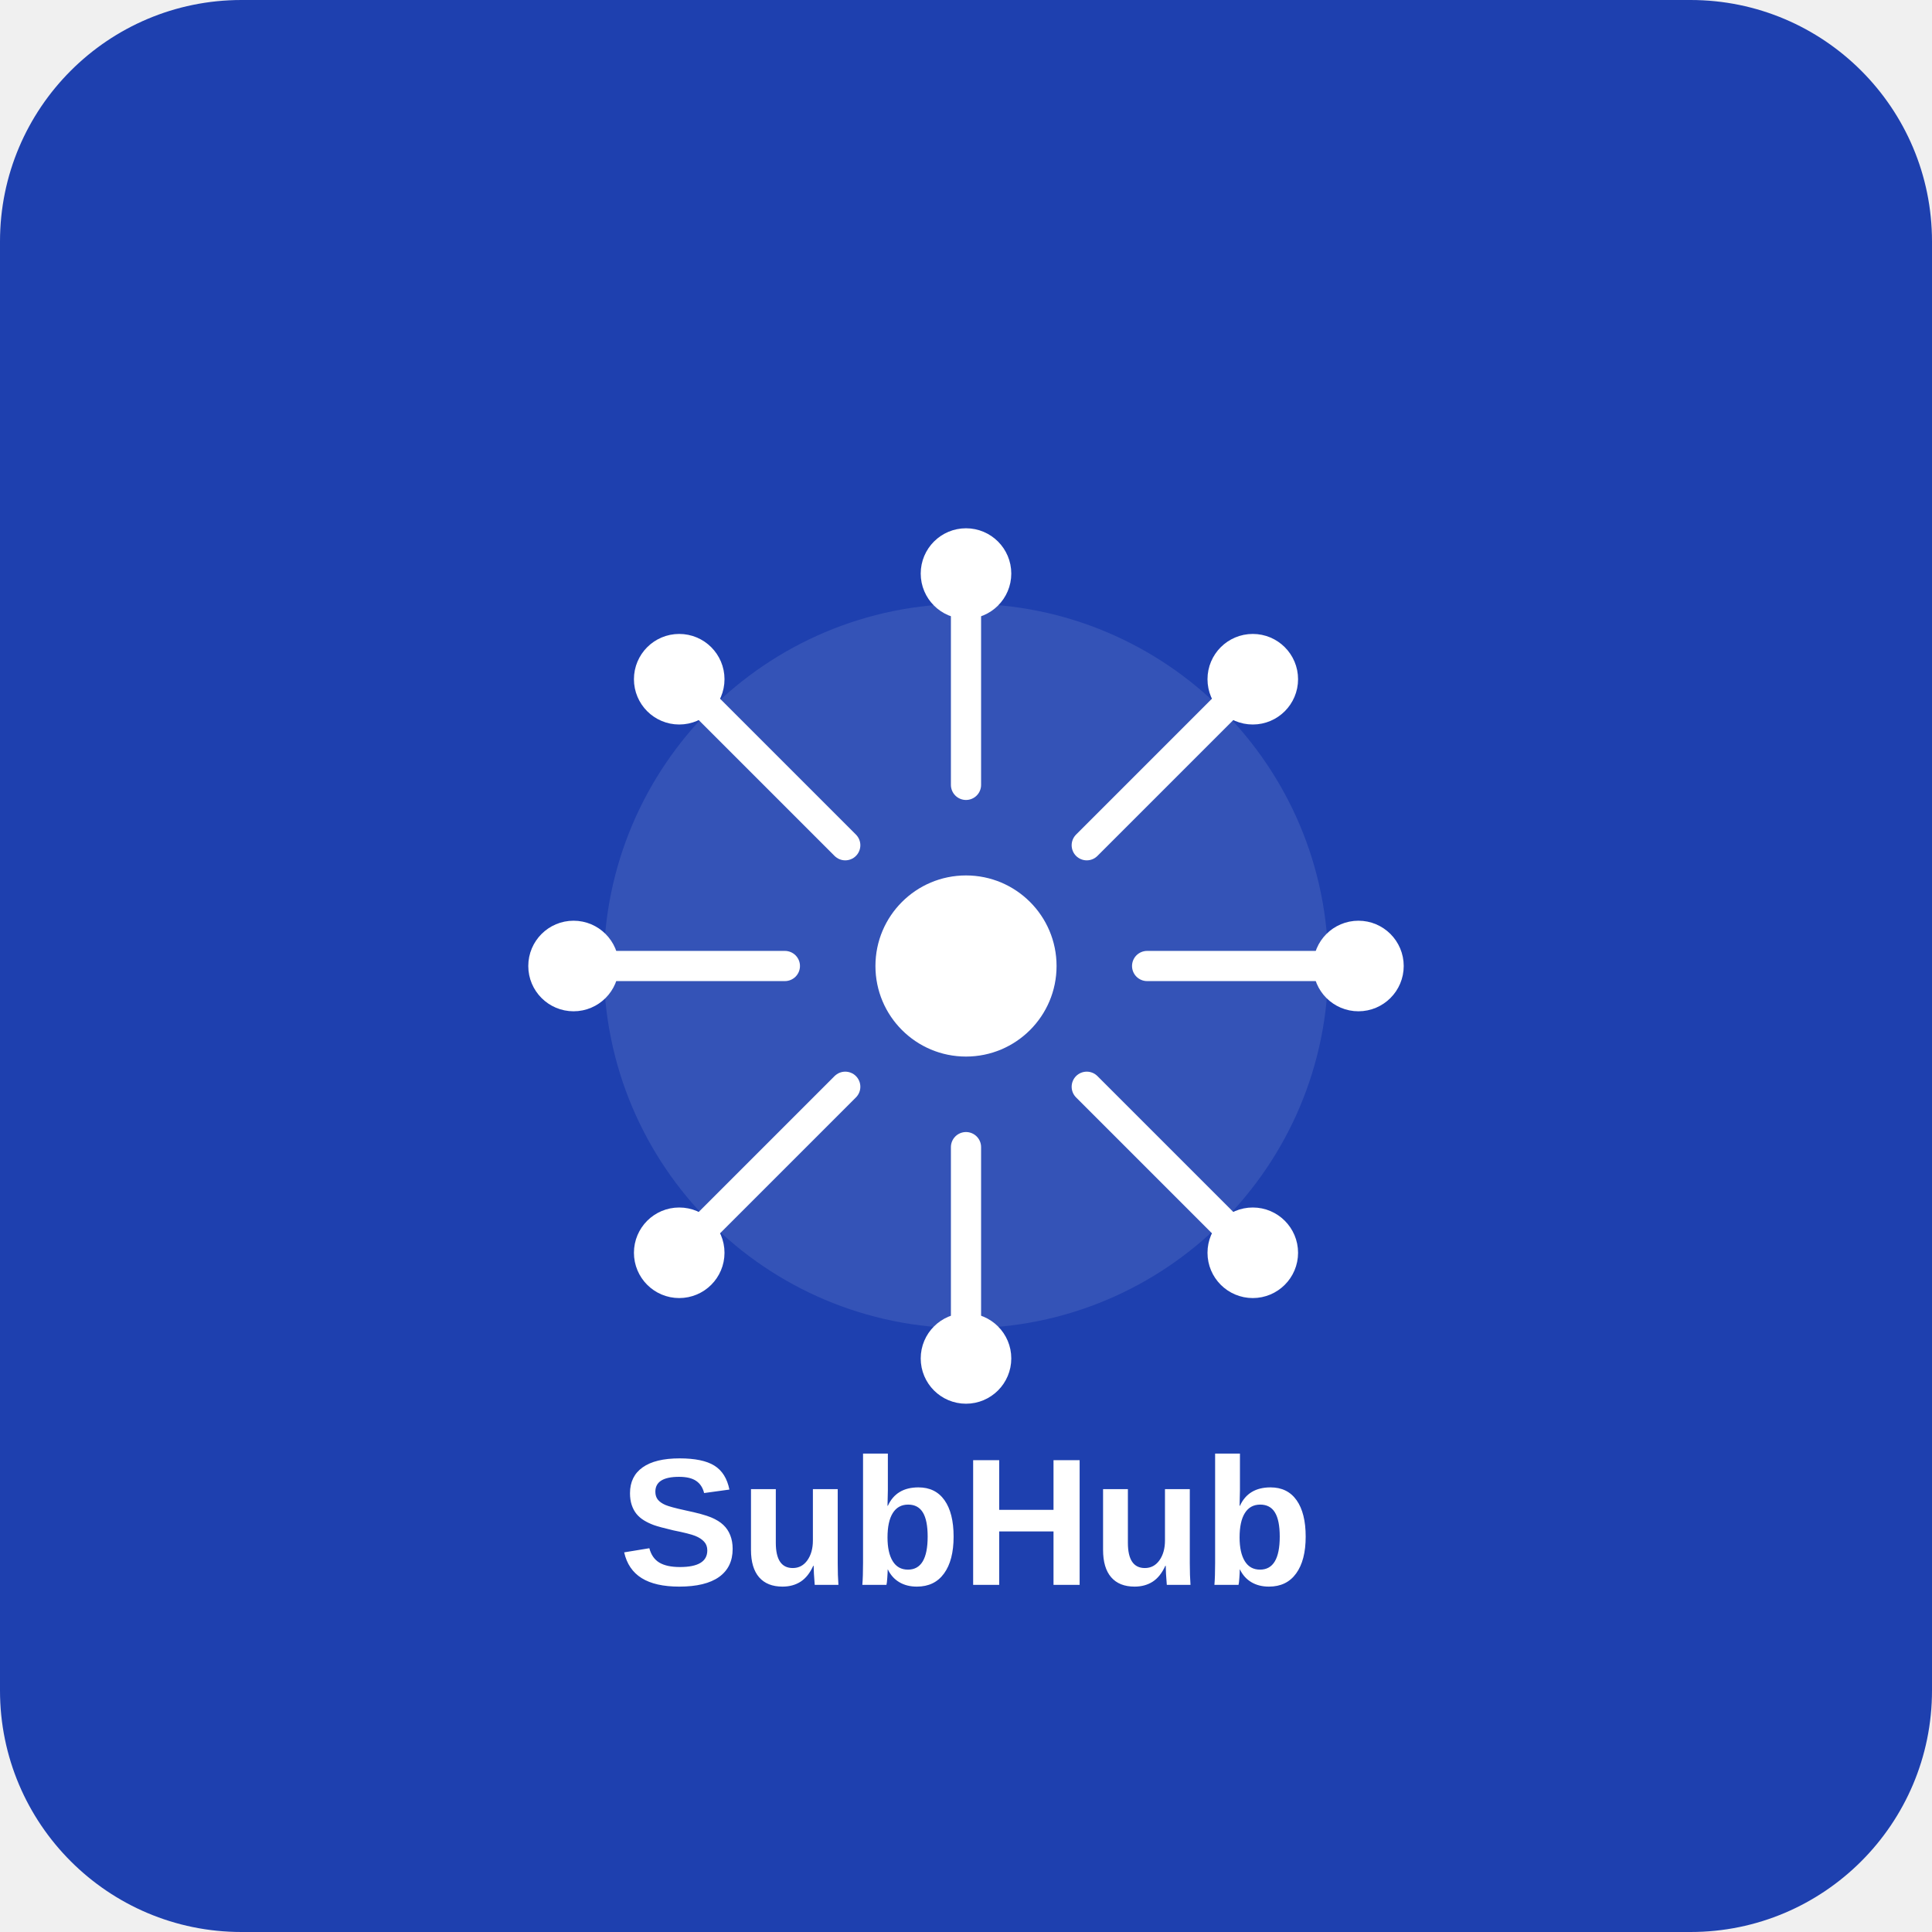
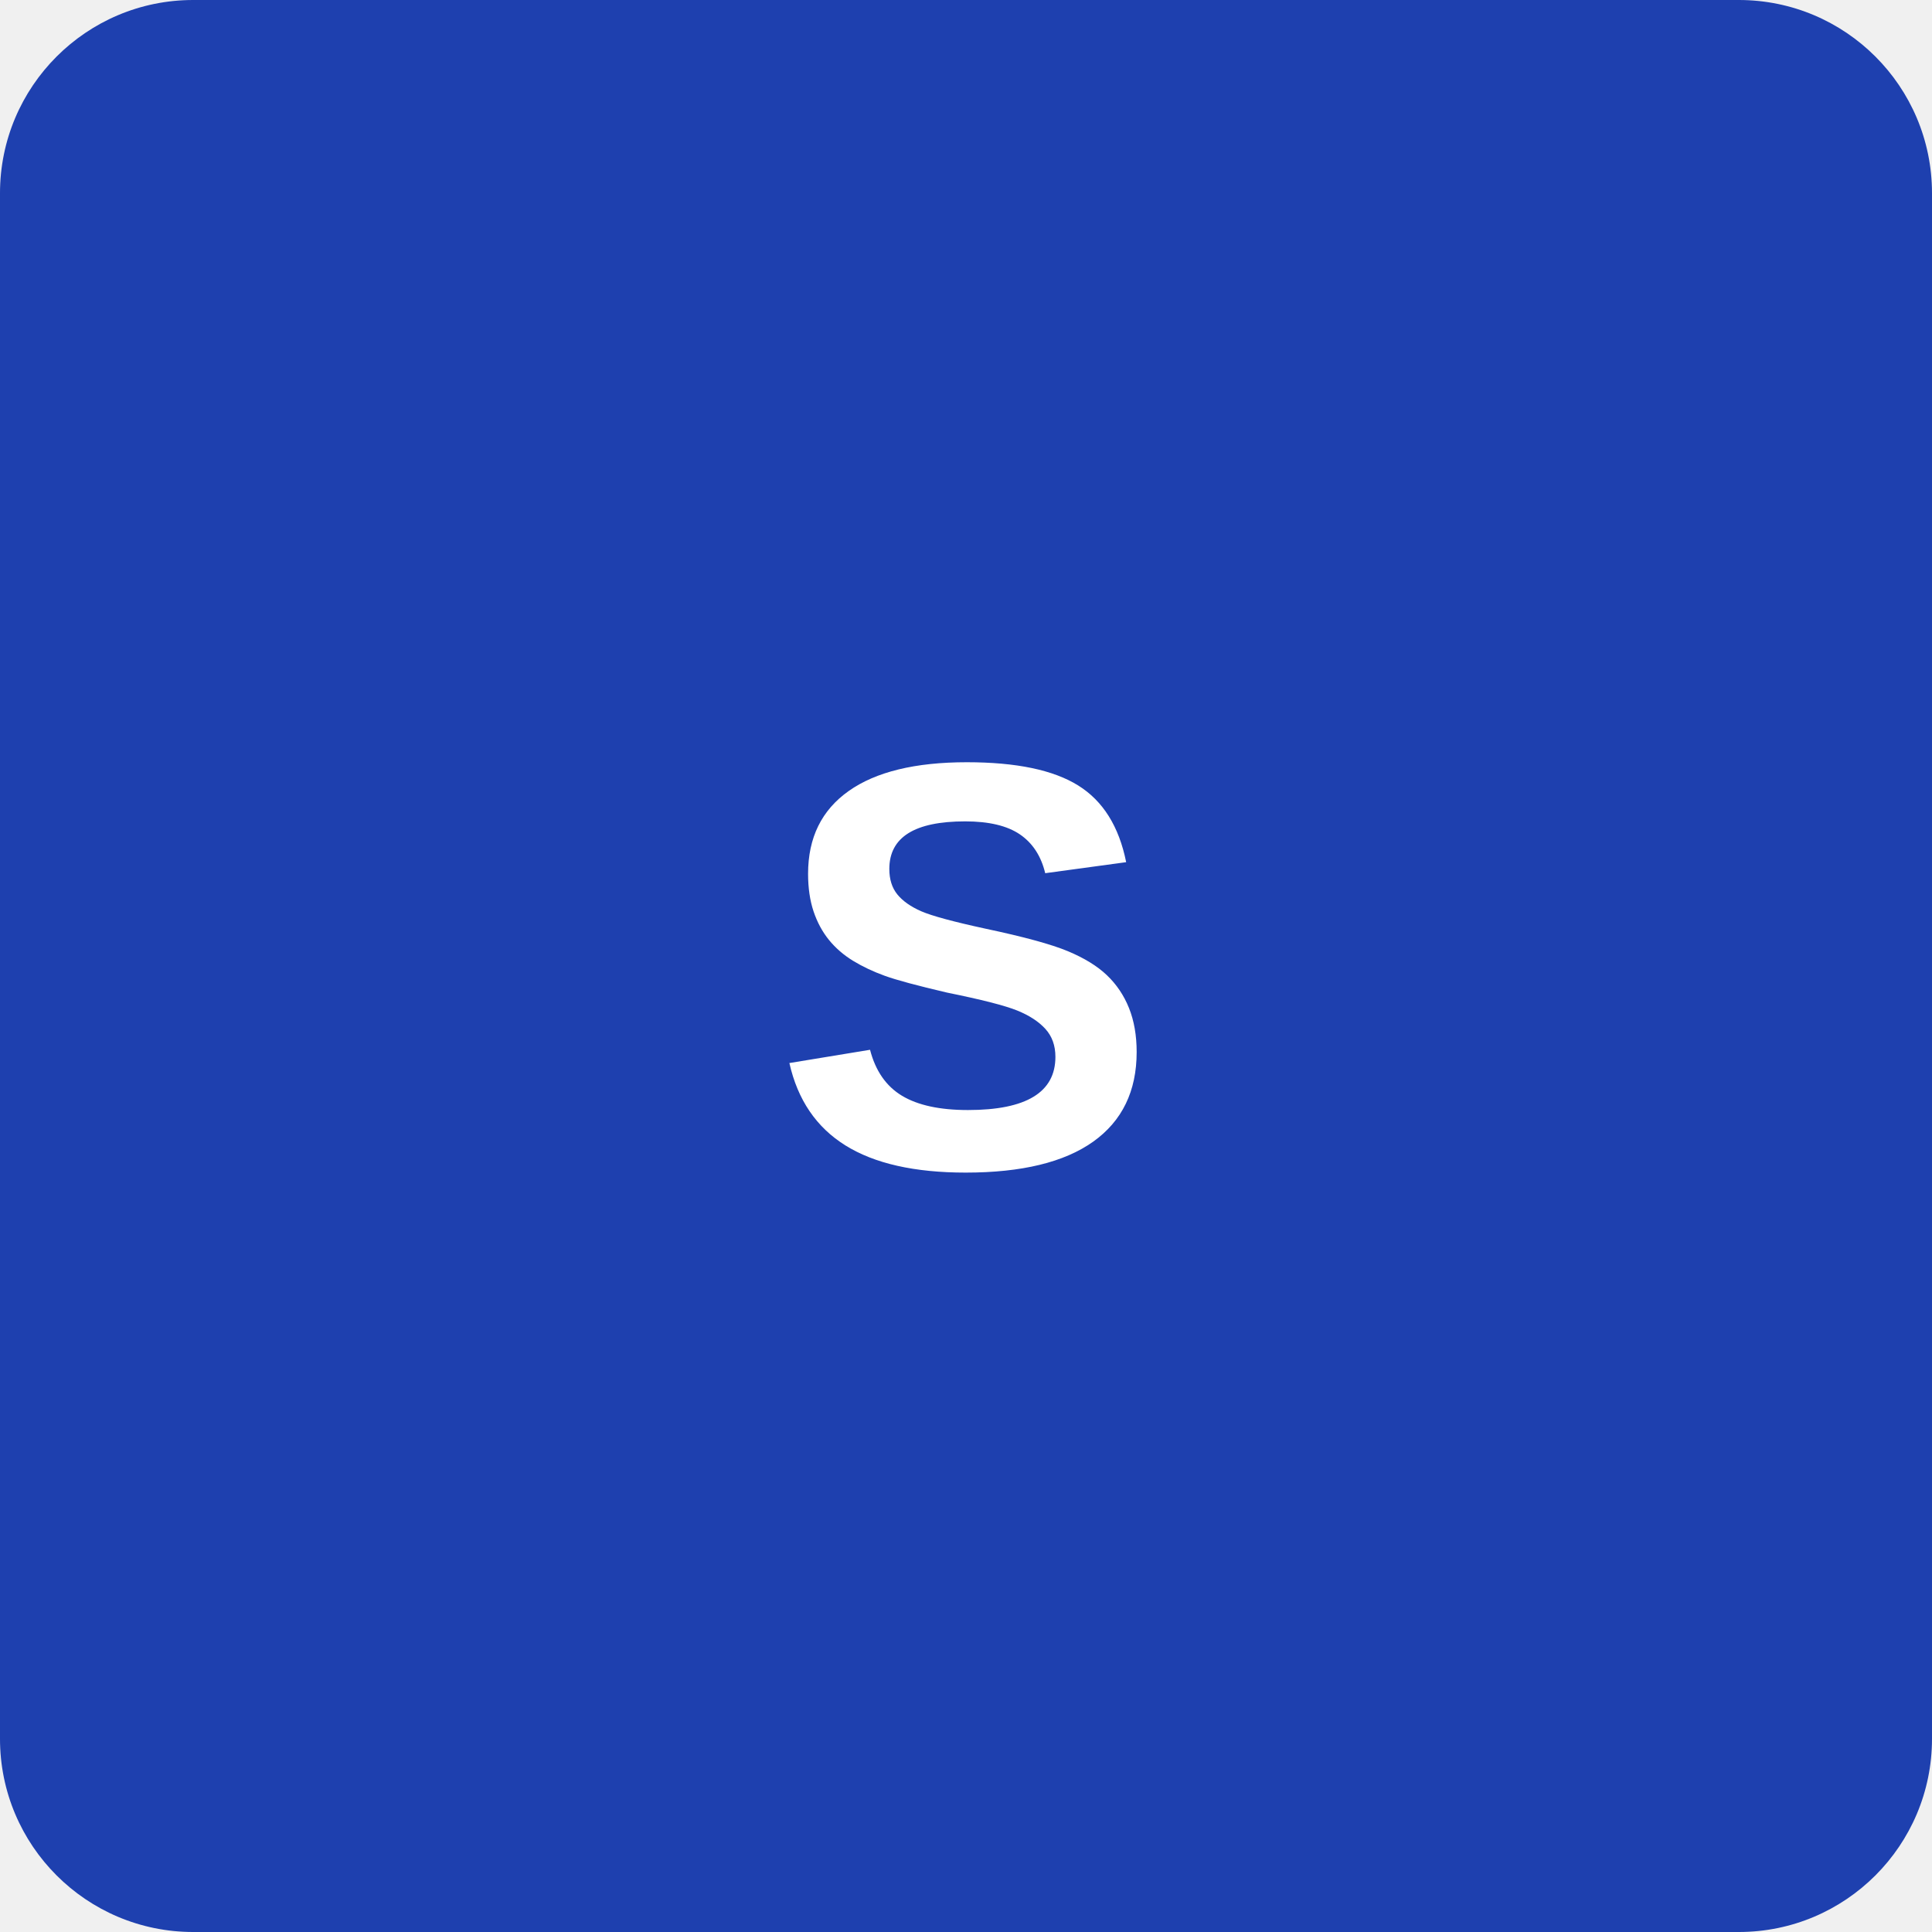
- <svg xmlns="http://www.w3.org/2000/svg" width="512" height="512" viewBox="0 0 512 512" fill="none">
-   <rect width="512" height="512" rx="64" fill="#1e40af" />
-   <g transform="translate(128, 128)">
-     <circle cx="128" cy="128" r="96" fill="#ffffff" opacity="0.1" />
-     <circle cx="128" cy="128" r="24" fill="#ffffff" />
-     <g stroke="#ffffff" stroke-width="8" stroke-linecap="round">
-       <line x1="128" y1="32" x2="128" y2="80" />
-       <circle cx="128" cy="24" r="8" fill="#ffffff" />
-       <line x1="196" y1="60" x2="160" y2="96" />
-       <circle cx="204" cy="52" r="8" fill="#ffffff" />
-       <line x1="224" y1="128" x2="176" y2="128" />
-       <circle cx="232" cy="128" r="8" fill="#ffffff" />
-       <line x1="196" y1="196" x2="160" y2="160" />
-       <circle cx="204" cy="204" r="8" fill="#ffffff" />
-       <line x1="128" y1="224" x2="128" y2="176" />
-       <circle cx="128" cy="232" r="8" fill="#ffffff" />
-       <line x1="60" y1="196" x2="96" y2="160" />
-       <circle cx="52" cy="204" r="8" fill="#ffffff" />
-       <line x1="32" y1="128" x2="80" y2="128" />
-       <circle cx="24" cy="128" r="8" fill="#ffffff" />
-       <line x1="60" y1="60" x2="96" y2="96" />
-       <circle cx="52" cy="52" r="8" fill="#ffffff" />
-     </g>
-   </g>
-   <text x="256" y="420" text-anchor="middle" fill="#ffffff" font-family="Arial, sans-serif" font-size="48" font-weight="bold">SubHub</text>
+ <svg xmlns="http://www.w3.org/2000/svg" width="512" height="512" viewBox="0 0 512 512">
+   <rect width="512" height="512" fill="#1e40af" rx="51.2" />
+   <text x="50%" y="50%" font-family="Arial, sans-serif" font-size="153.6" fill="white" text-anchor="middle" dominant-baseline="central" font-weight="bold">S</text>
</svg>
